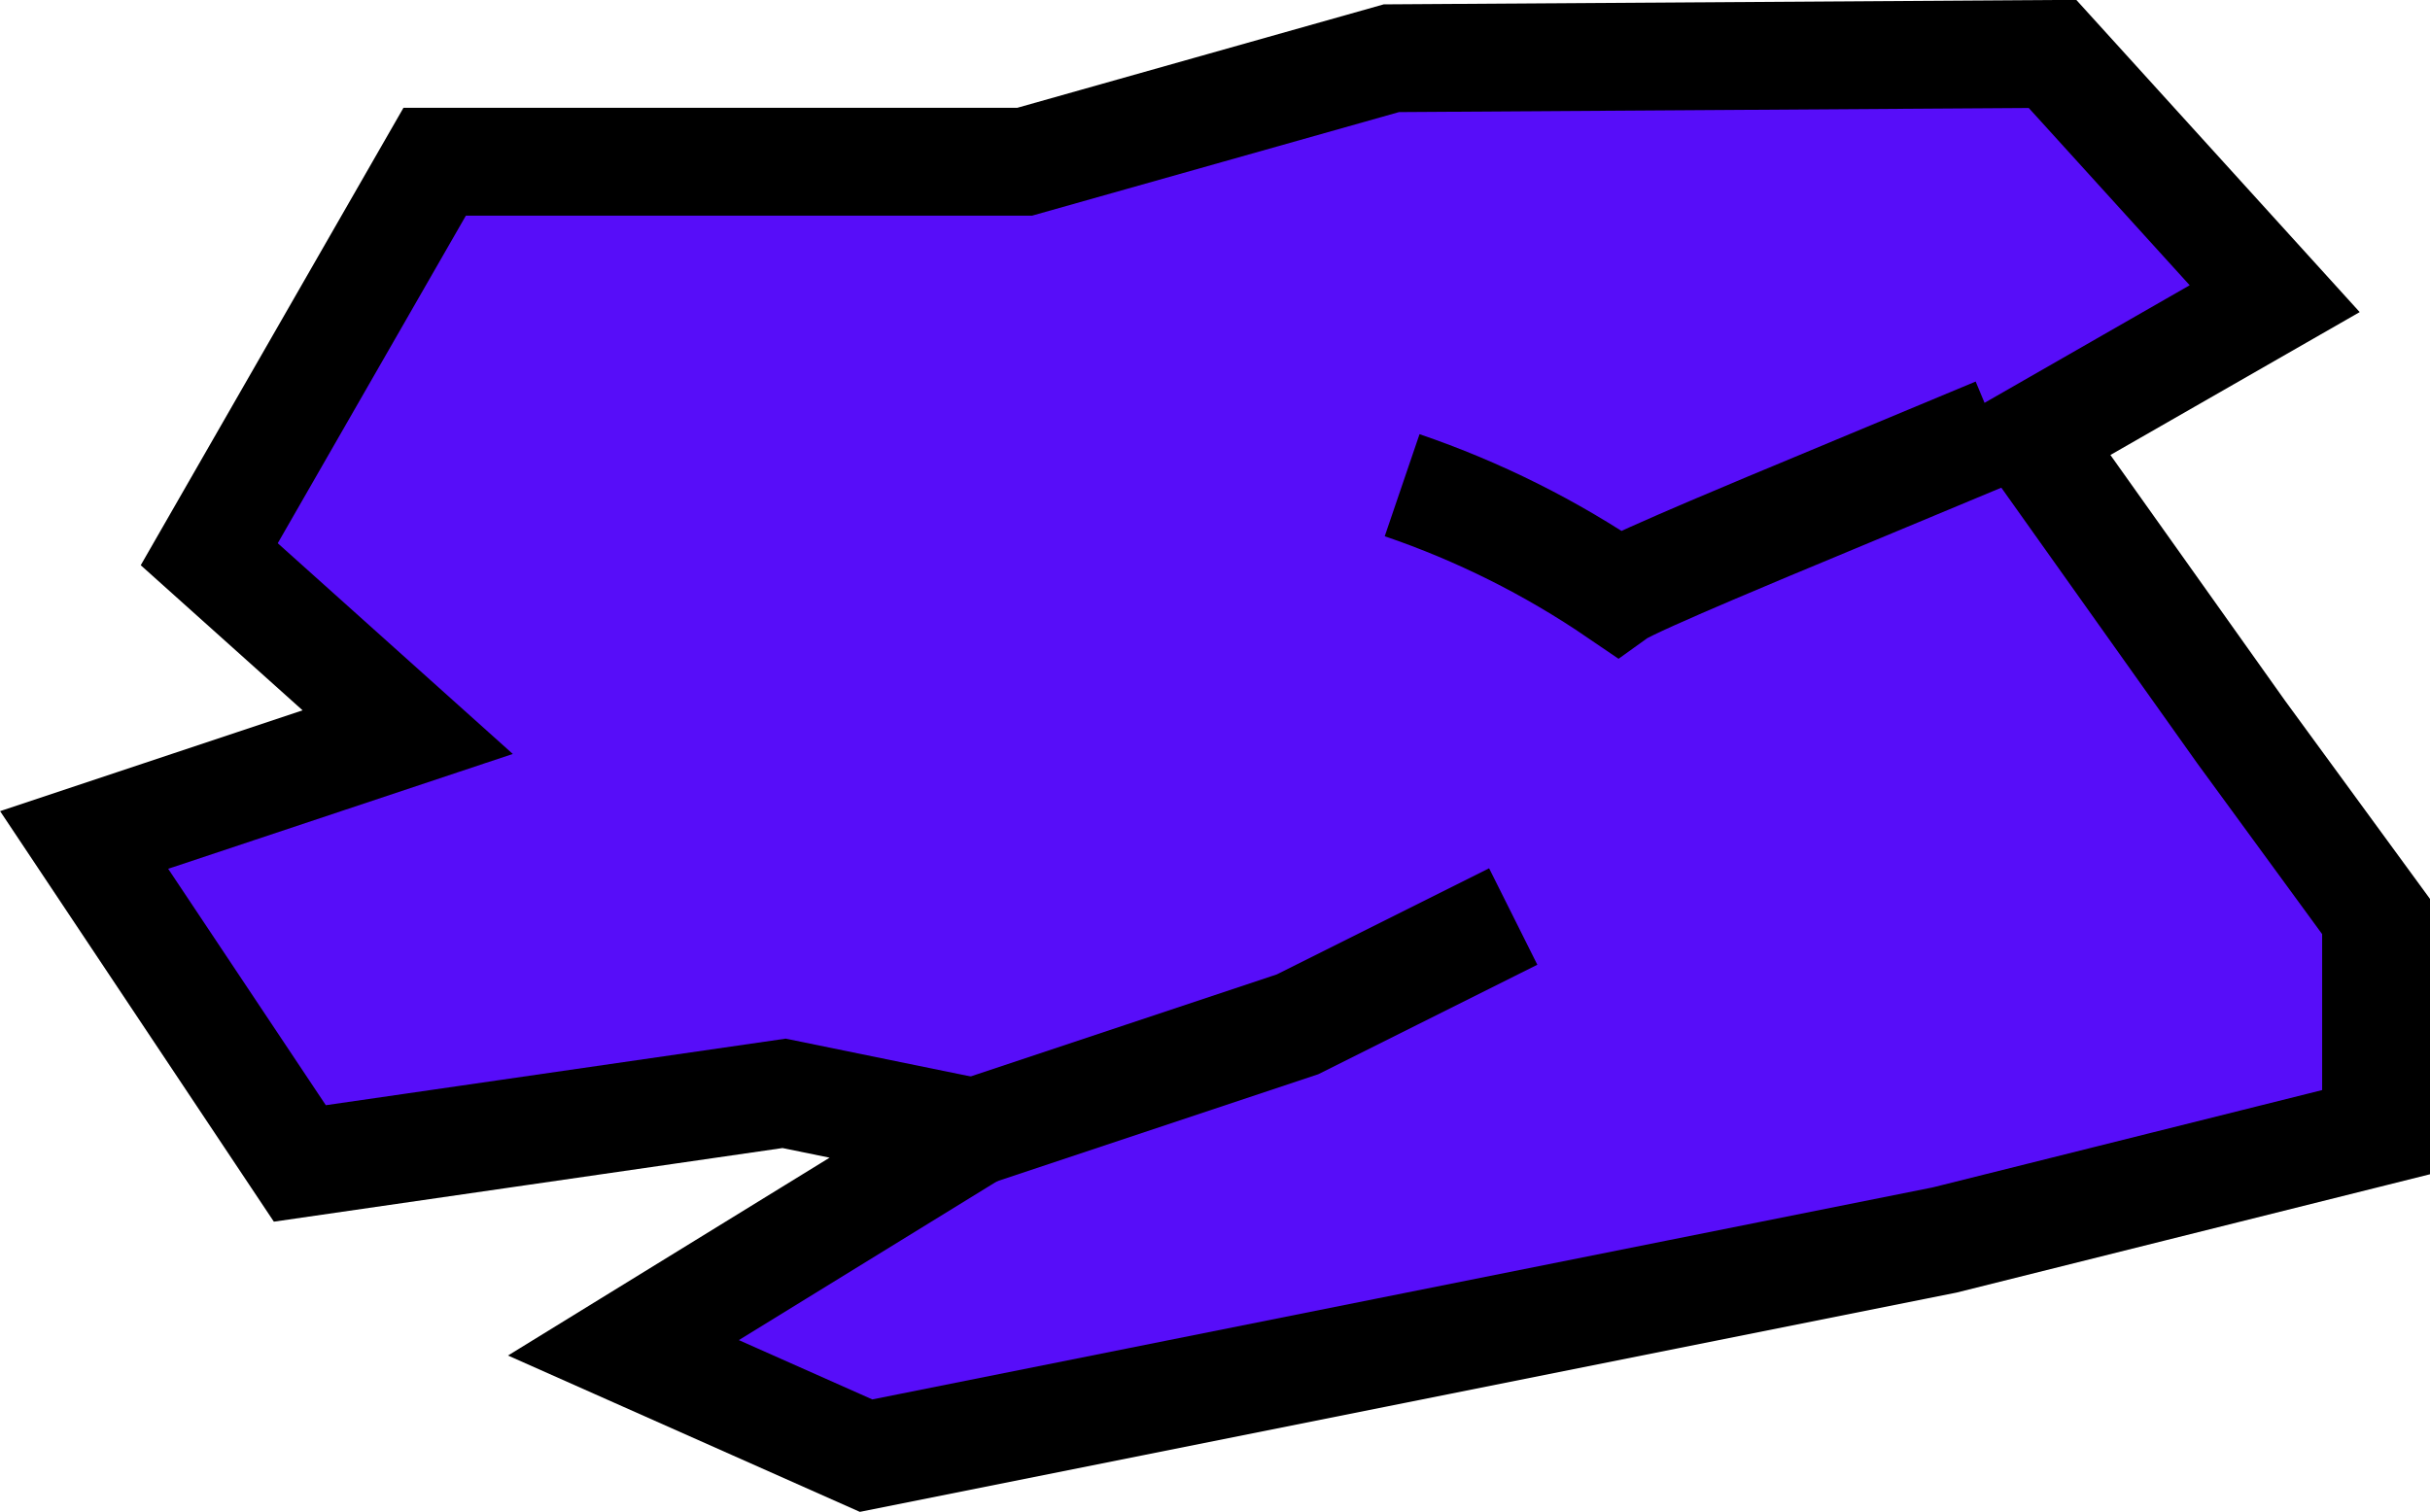
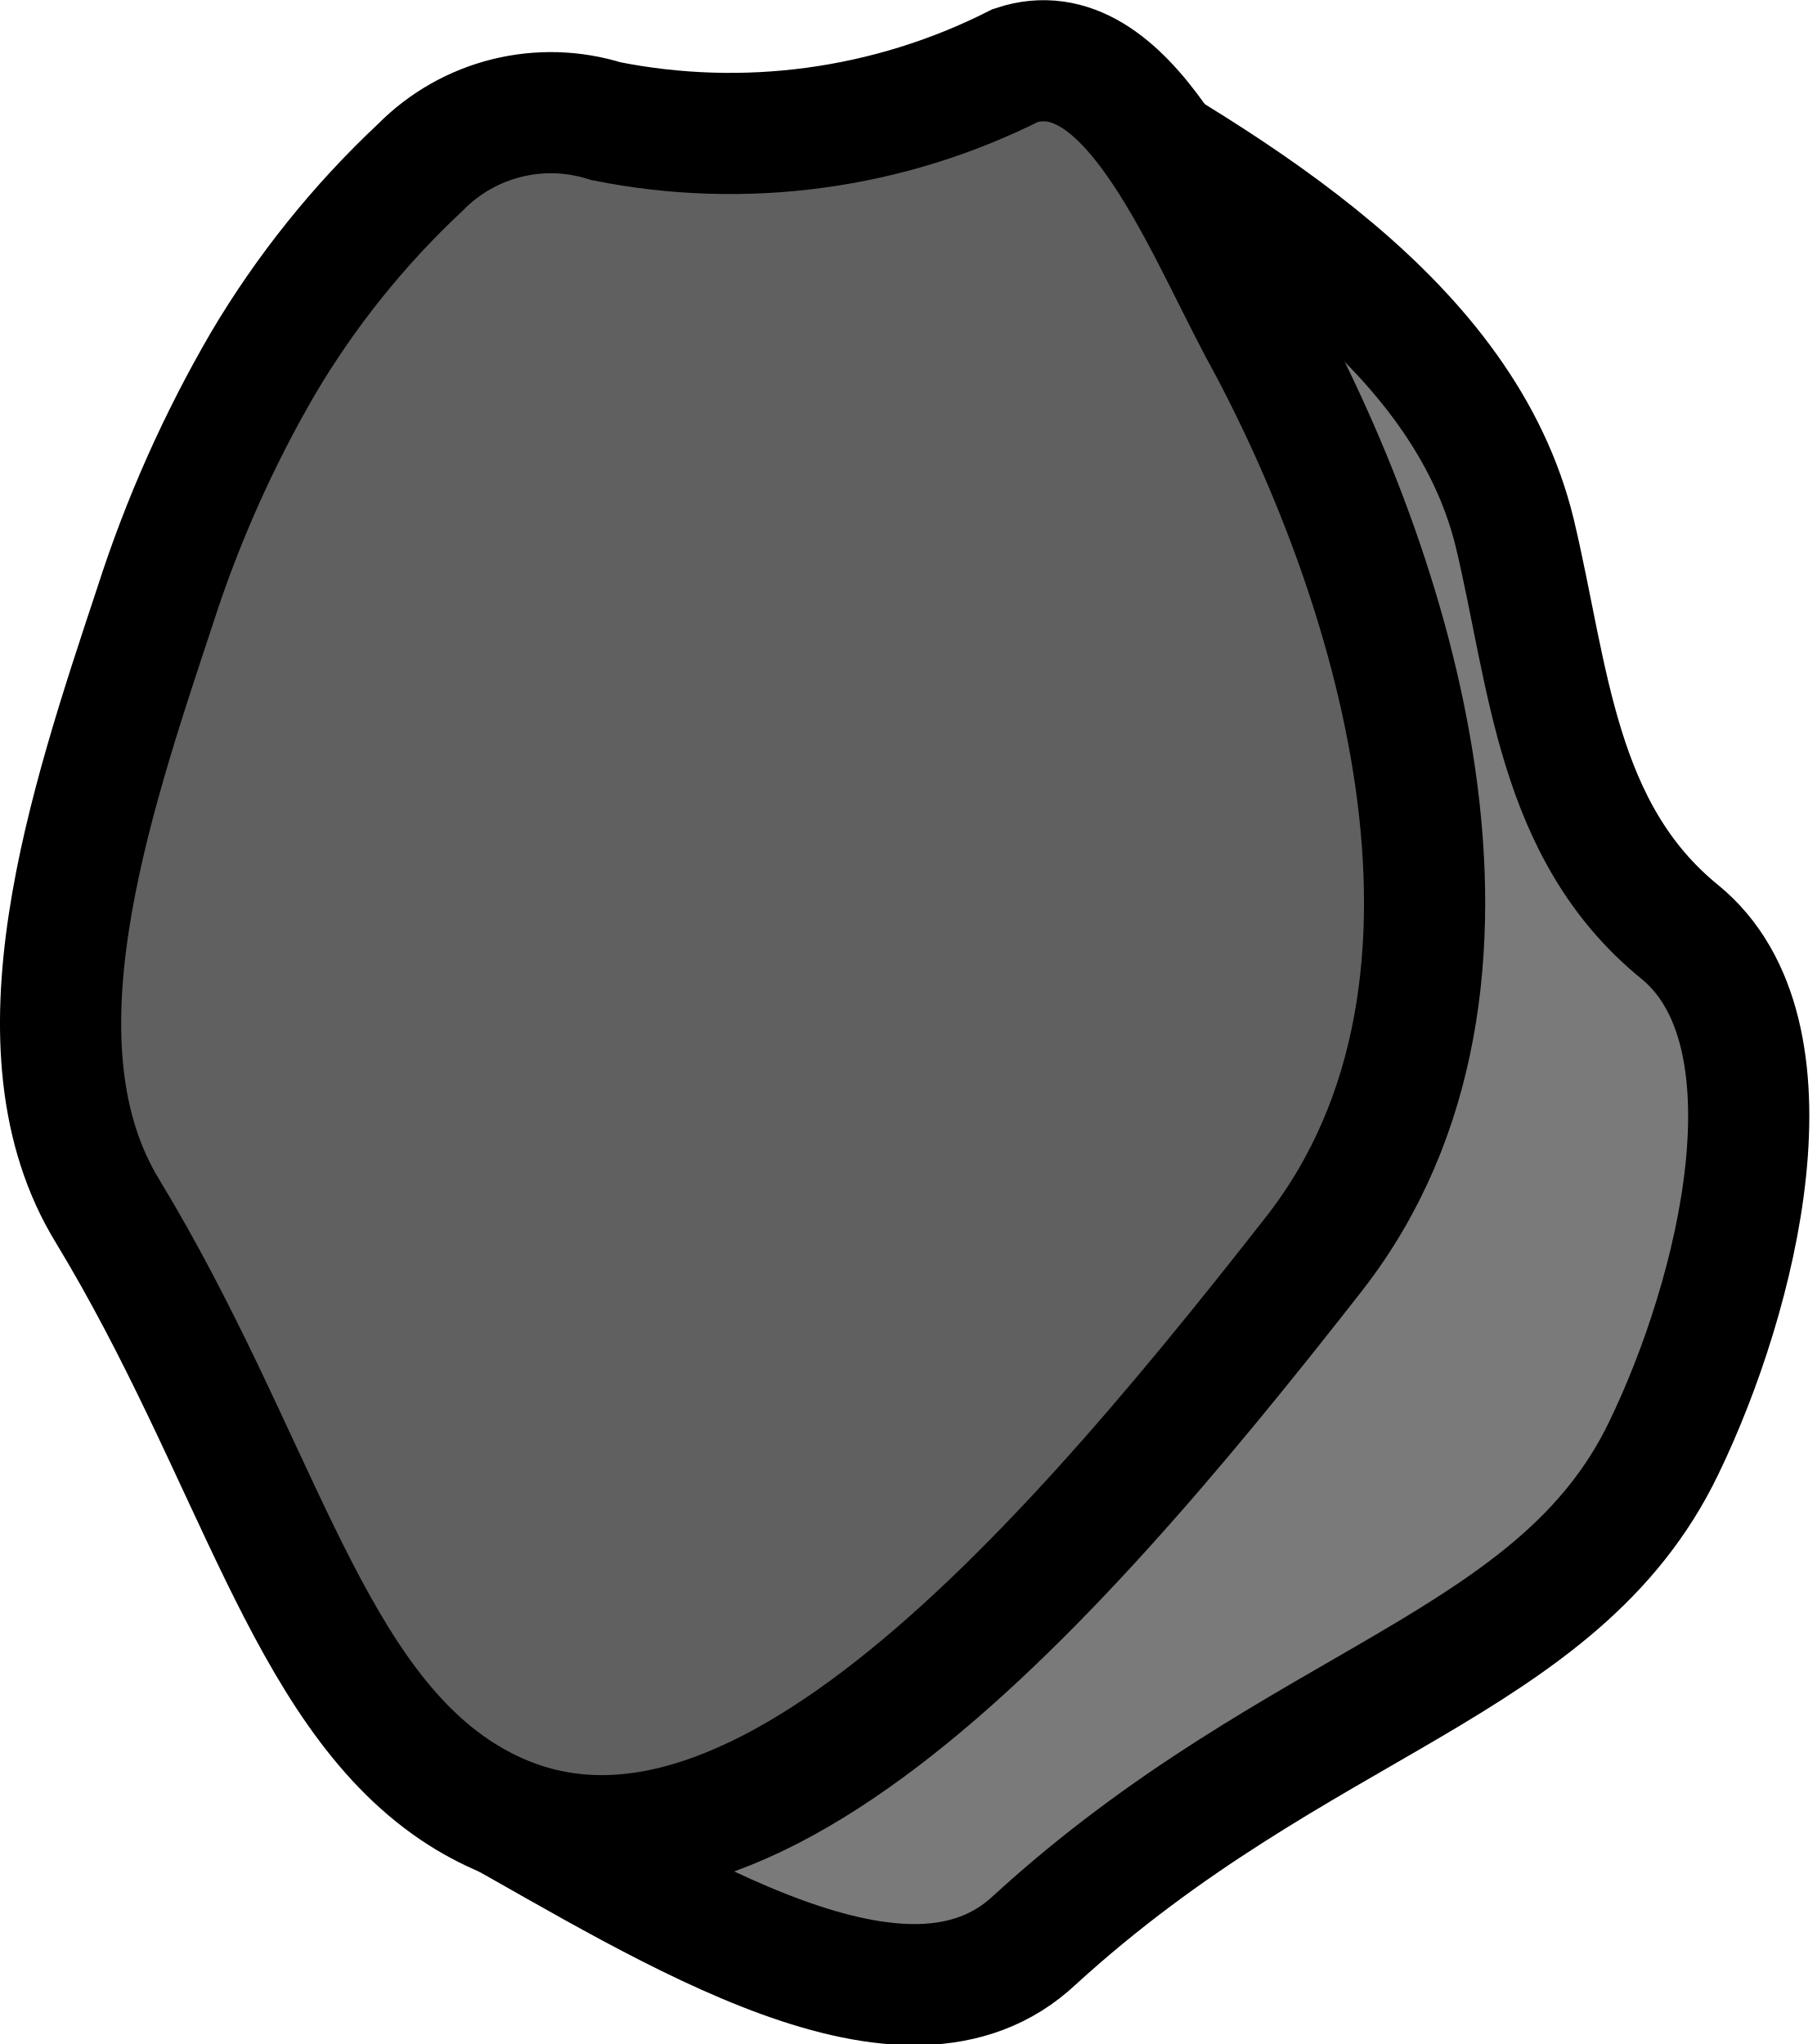
- <svg xmlns="http://www.w3.org/2000/svg" viewBox="0 0 22.53 14.02">
+ <svg xmlns="http://www.w3.org/2000/svg" viewBox="0 0 14.99 16.87">
  <defs>
-     <style>.cls-1{fill:#570df9;stroke:#000;stroke-miterlimit:10;}</style>
+     <style>.cls-1{fill:#7a7a7a;}.cls-1,.cls-2{stroke:#000;stroke-miterlimit:10;}.cls-2{fill:#606060;}</style>
  </defs>
  <g id="Layer_2" data-name="Layer 2">
    <g id="debry">
-       <polygon class="cls-1" points="22.03 10.5 18.03 11.5 8.03 13.5 5.78 12.5 9.03 10.5 7.27 10.14 2.78 10.79 0.78 7.79 3.78 6.79 1.94 5.14 4.03 1.5 9.5 1.5 12.9 0.54 19.03 0.5 21.09 2.77 18.84 4.06 20.78 6.79 22.03 8.5 22.03 10.5" />
-       <polyline class="cls-1" points="14.03 8.5 12.03 9.5 9.03 10.5" />
-       <path class="cls-1" d="M13,4.5a8.3,8.3,0,0,1,2,1c.14-.1,1.64-.72,1.64-.72L18.51,4" />
+       <path class="cls-1" d="M8.62.67c1.61.9,3.46,2,3.88,3.73.28,1.17.34,2.46,1.36,3.29s.48,3-.13,4.26c-.87,1.81-3,2.06-5.19,4.06-1.06,1-3-.25-4.54-1.11" />
+       <path class="cls-2" d="M8.38.54c.91-.3,1.51,1.22,2,2.15,1.1,2,2.21,5.41.47,7.65-2.25,2.88-4.93,5.89-7.1,4.43C2.51,13.93,2.1,12,.89,10,.06,8.65.73,6.66,1.28,5a10.15,10.15,0,0,1,.89-2,7.33,7.33,0,0,1,1.3-1.62A1.51,1.51,0,0,1,5,1,5.22,5.22,0,0,0,8.38.54Z" />
    </g>
  </g>
</svg>
